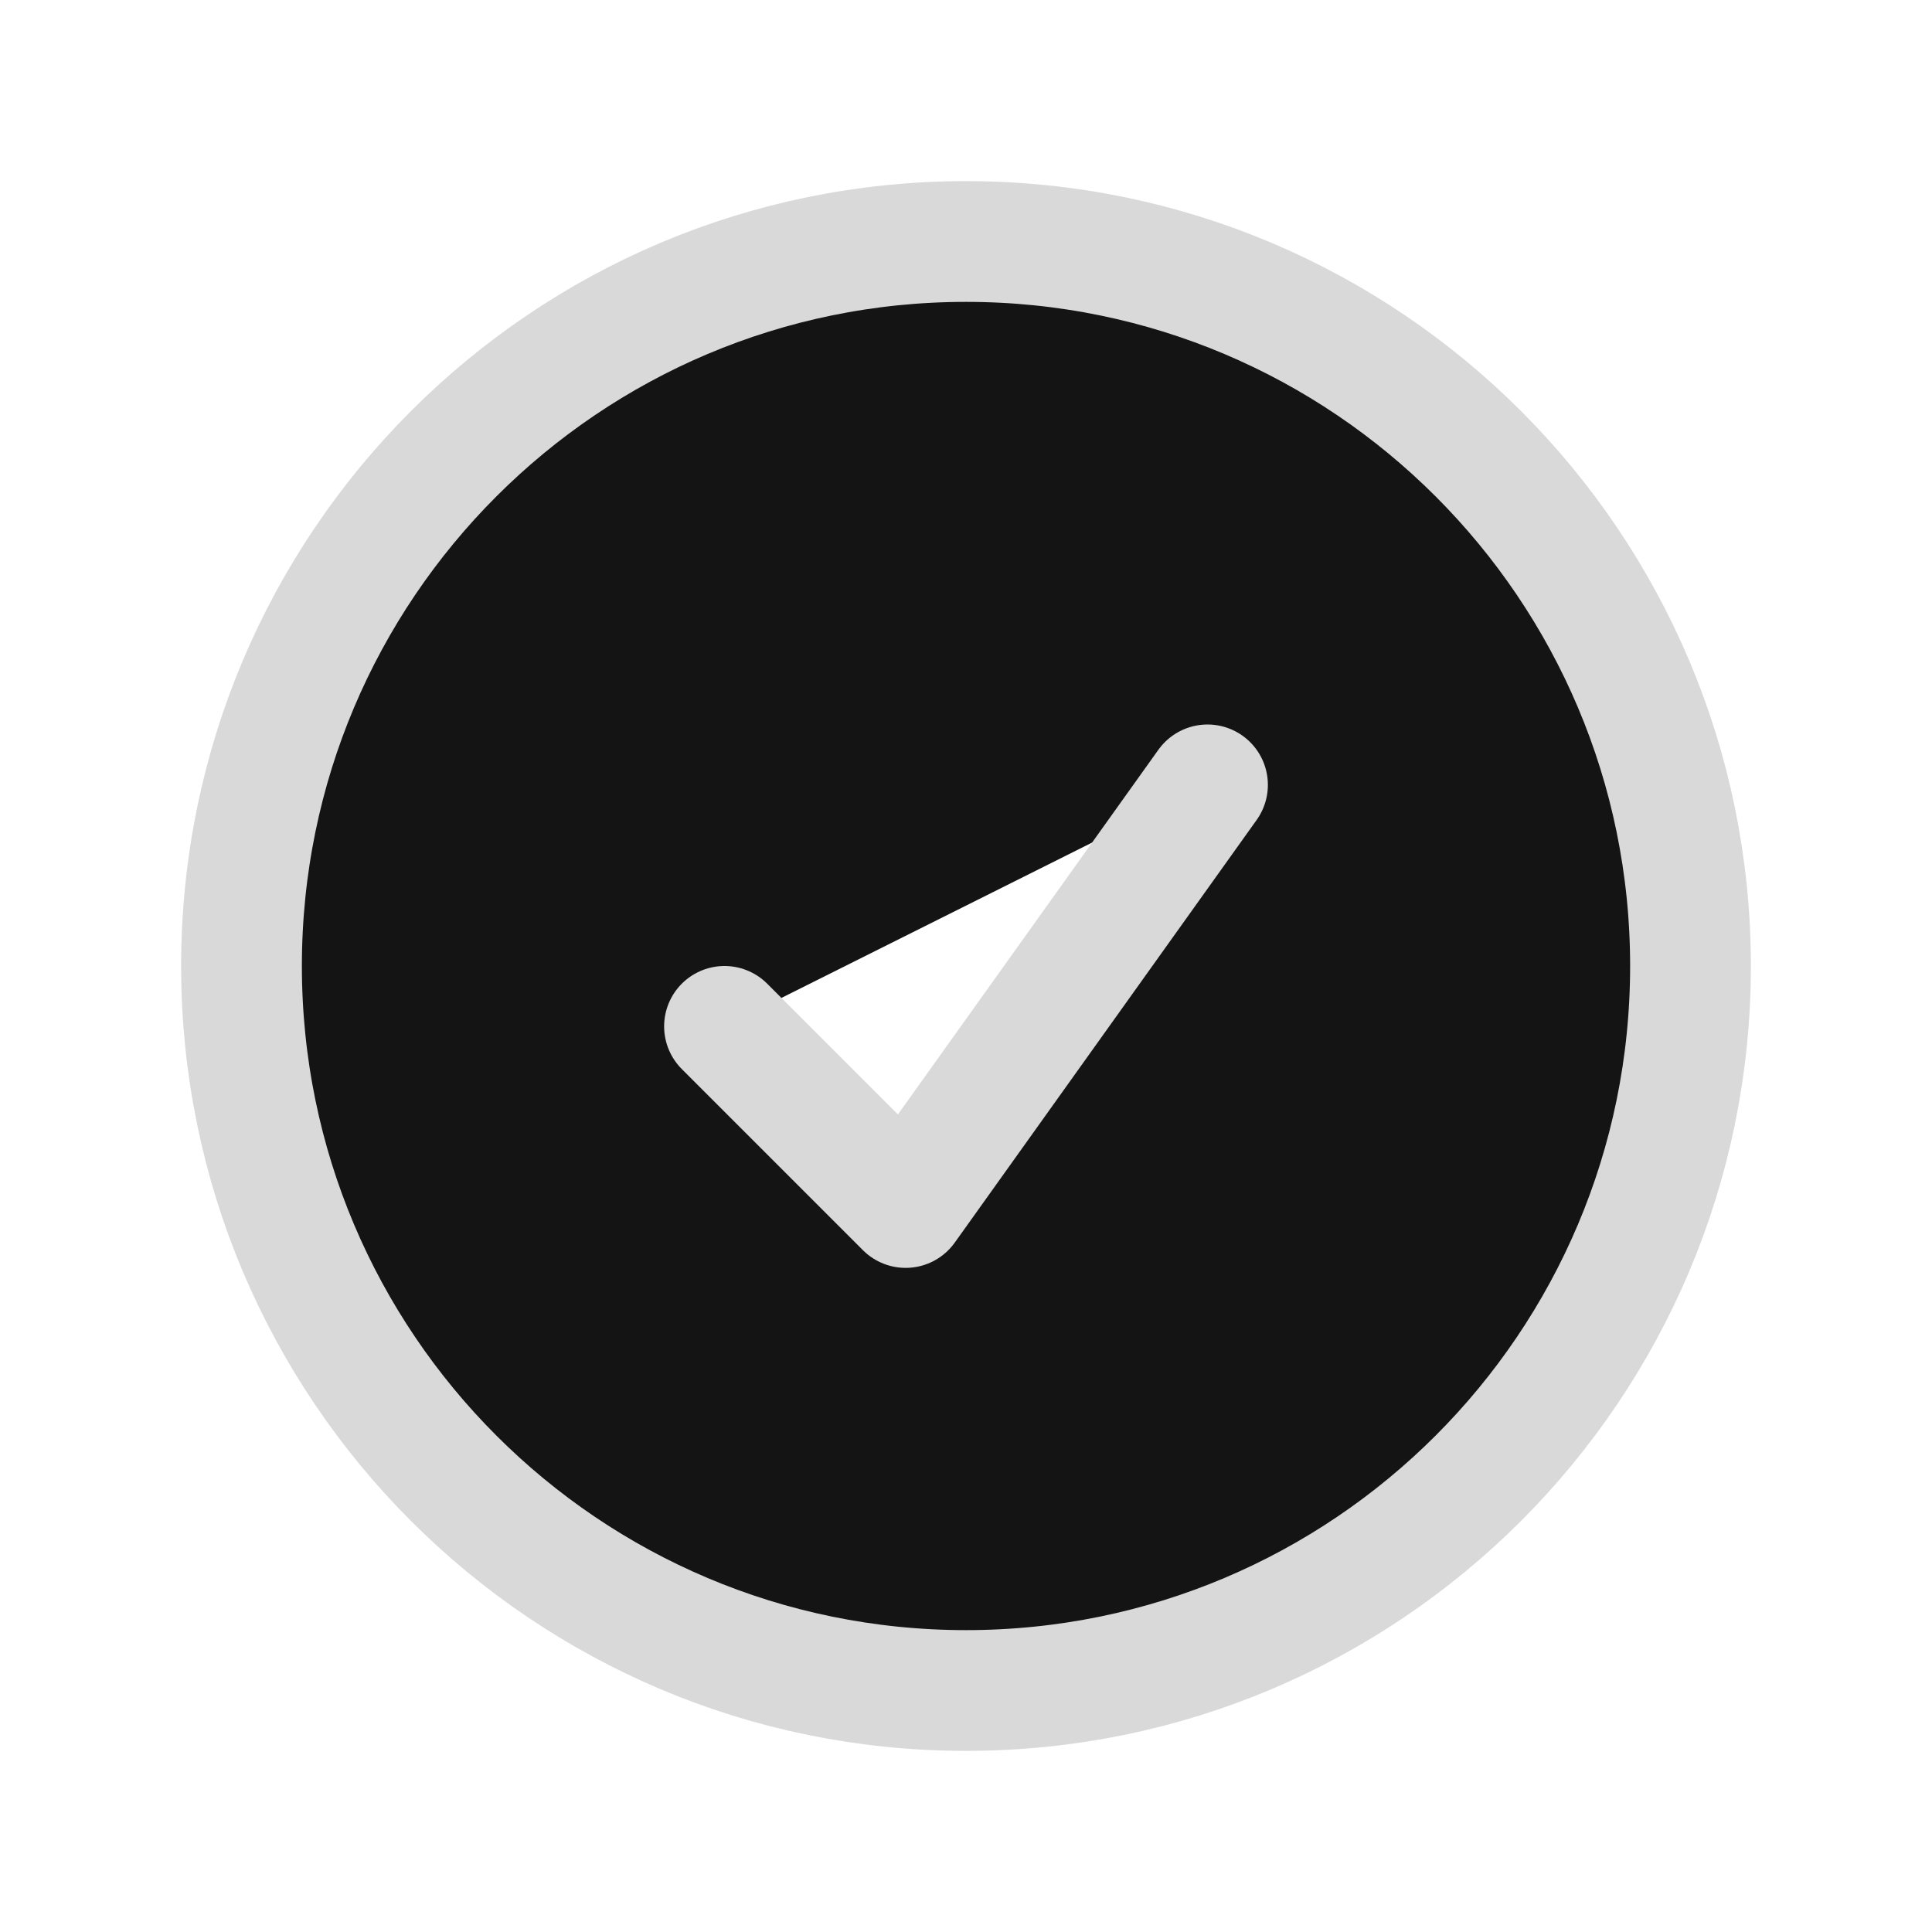
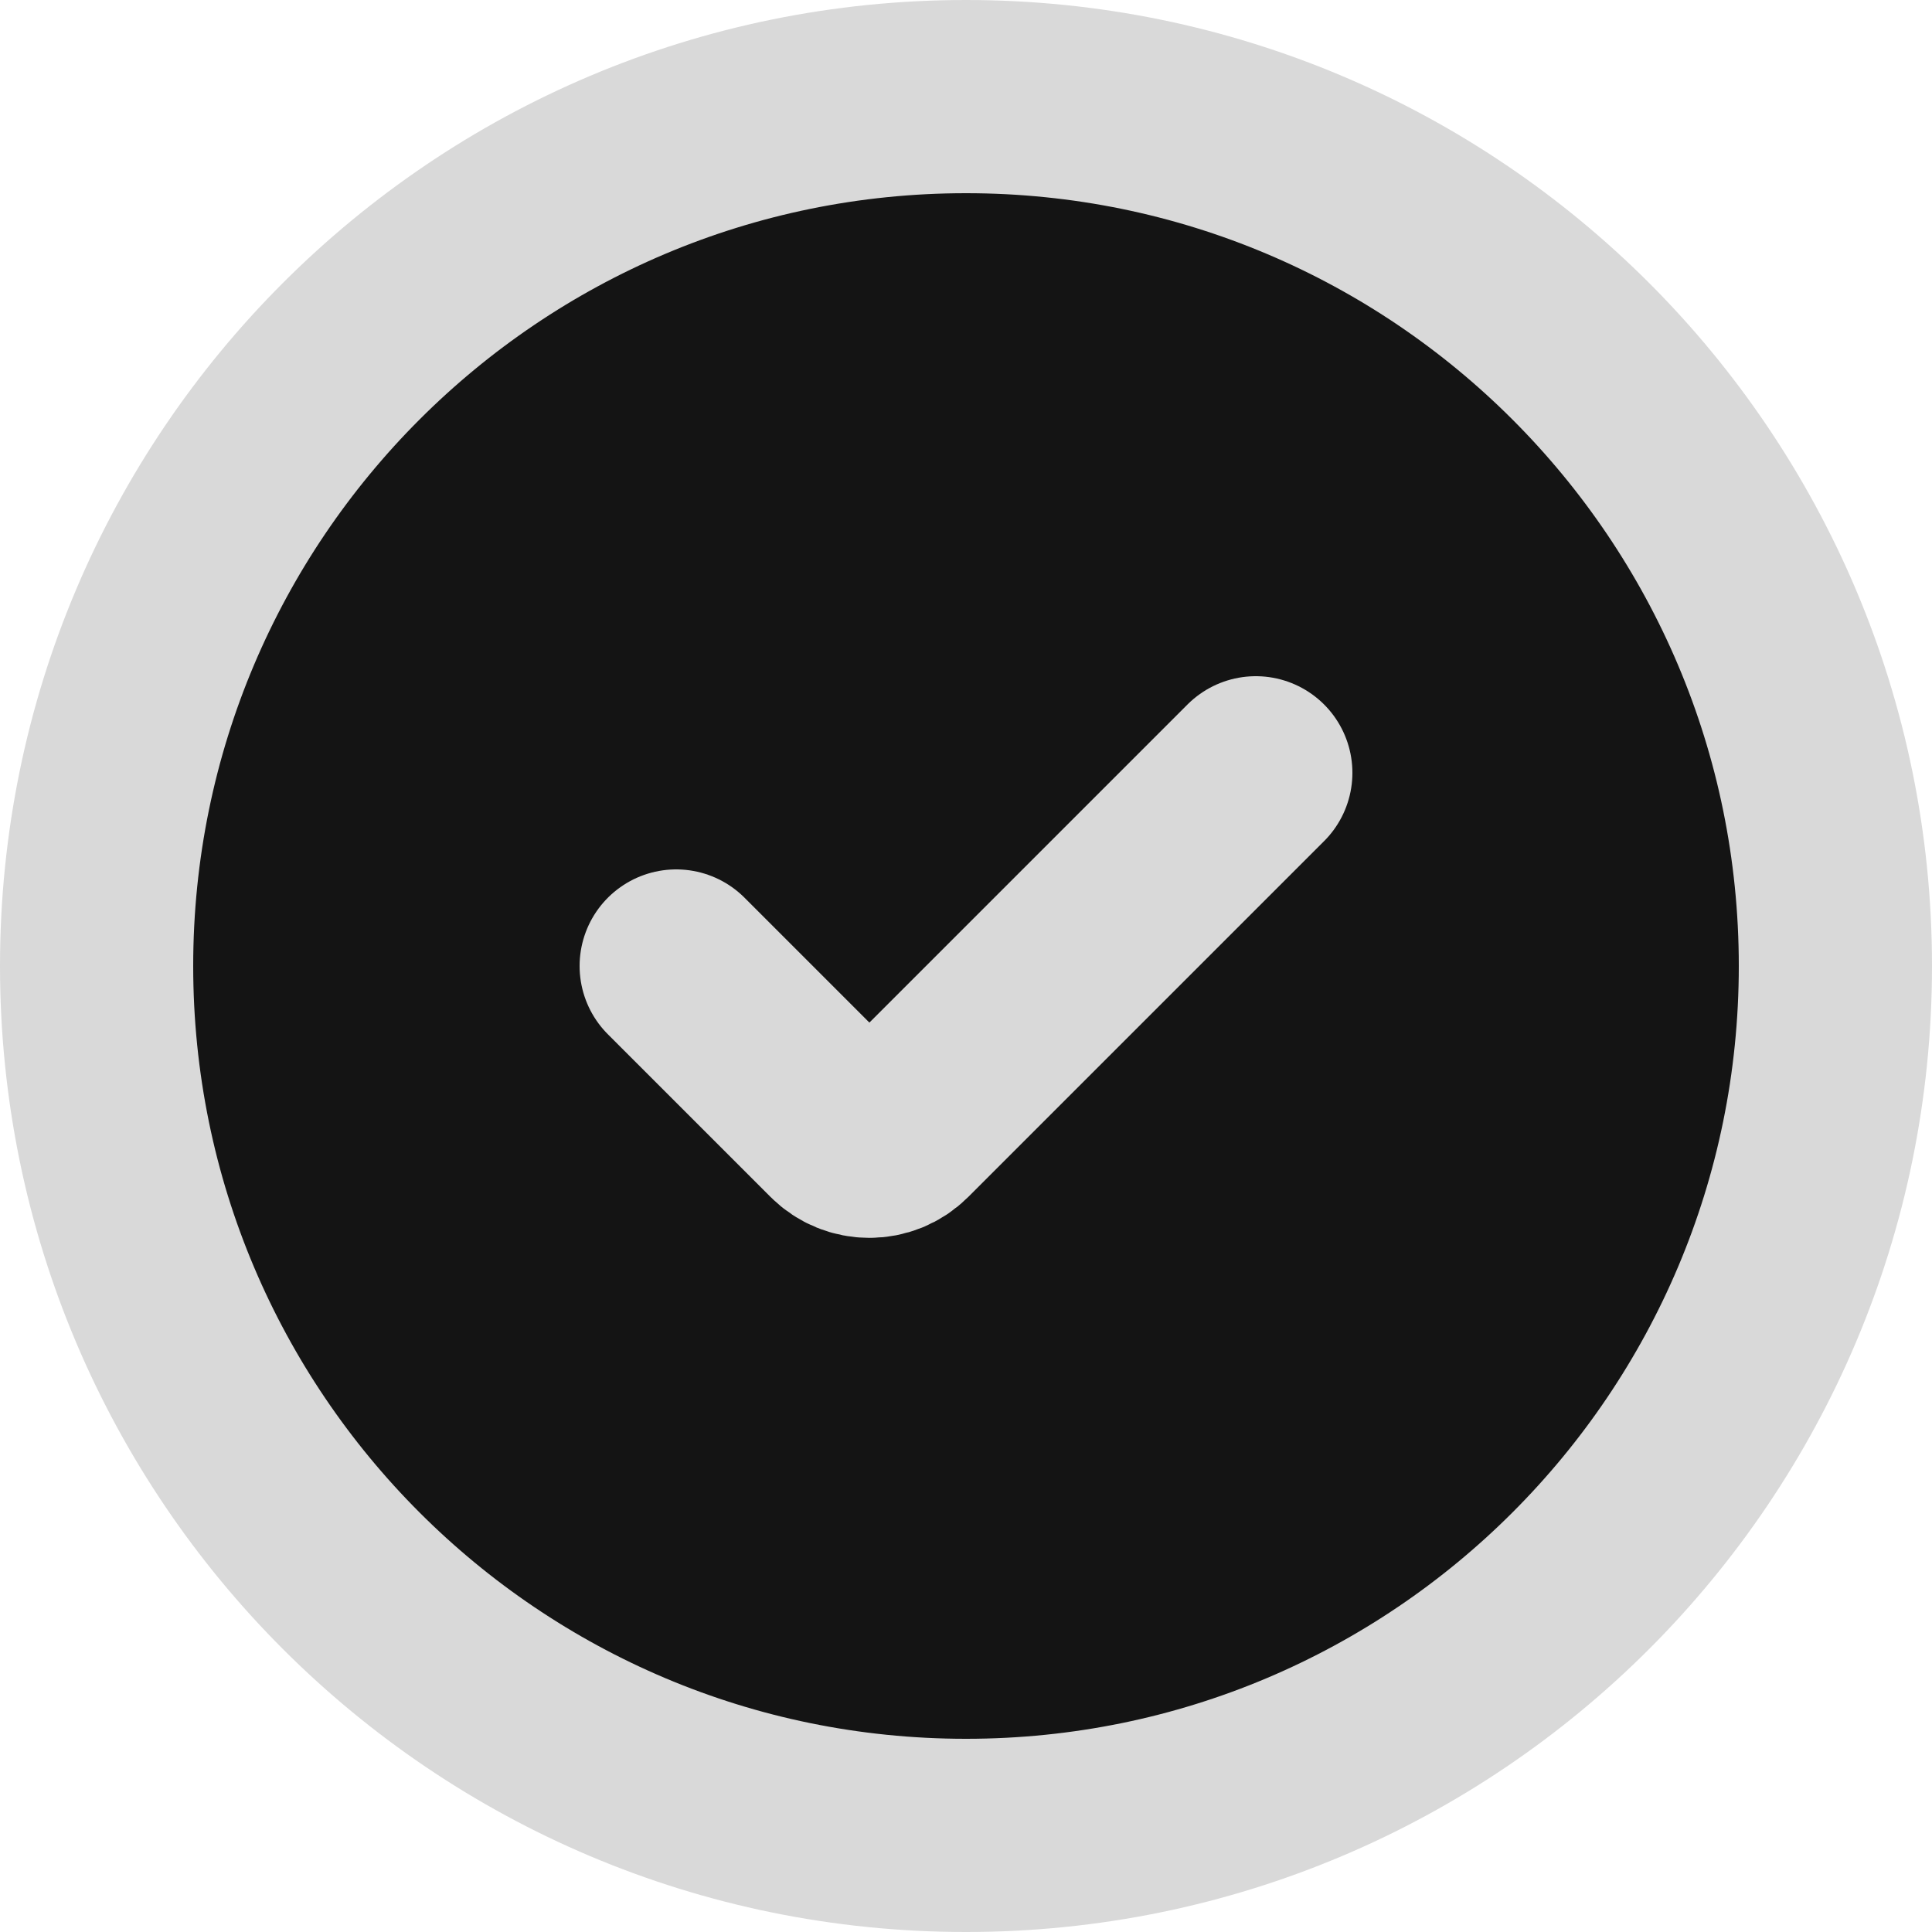
- <svg xmlns="http://www.w3.org/2000/svg" viewBox="0 0 24 24" width="16px" stroke-width="1.5" stroke="#d9d9d9" fill="#141414">
-   <path stroke-linecap="round" stroke-linejoin="round" d="M9 12.75L11.25 15 15 9.75M21 12a9 9 0 11-18 0 9 9 0 0118 0z" />
+ <svg xmlns="http://www.w3.org/2000/svg" viewBox="2 2 20 20" id="icon-check" fill="#141414">
+   <path d="M21 12C21 16.971 16.971 21 12 21C7.029 21 3 16.971 3 12C3 7.029 7.029 3 12 3C16.971 3 21 7.029 21 12Z" stroke="#d9d9d9" stroke-width="2" />
+   <path d="M9 12L10.683 13.683V13.683C10.858 13.858 11.142 13.858 11.317 13.683V13.683L15 10" stroke="#d9d9d9" stroke-width="2" stroke-linecap="round" stroke-linejoin="round" />
</svg>
